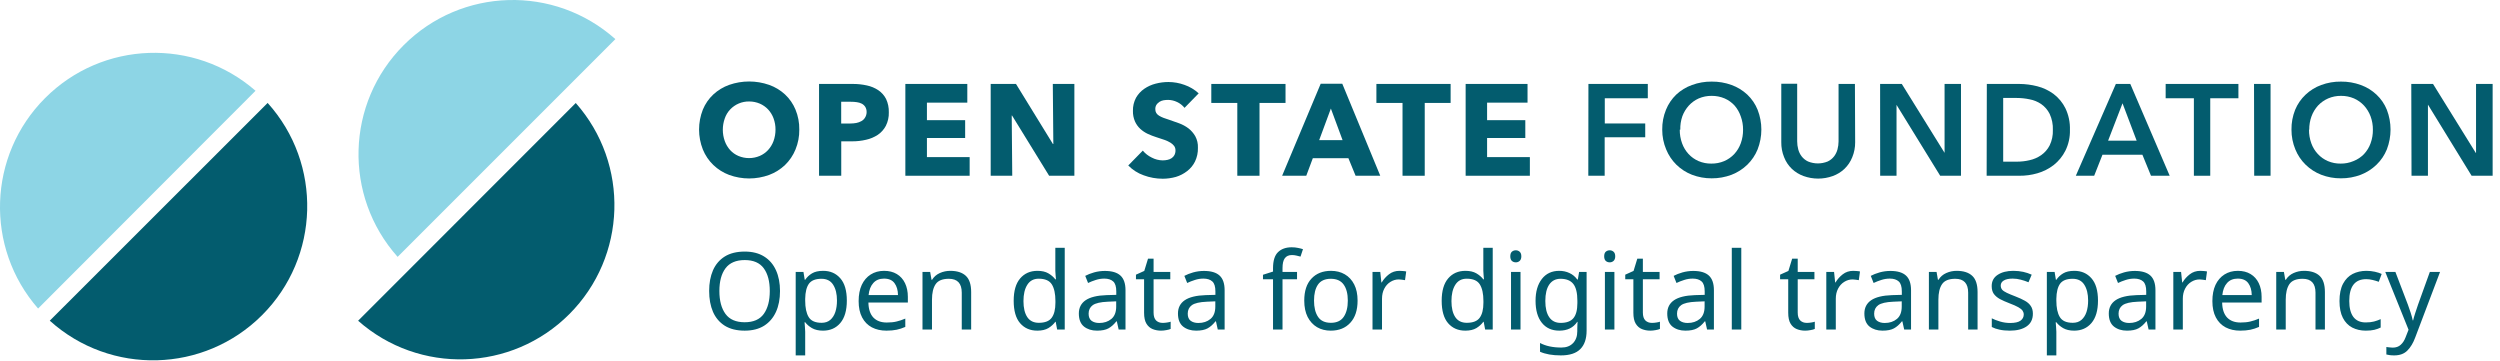
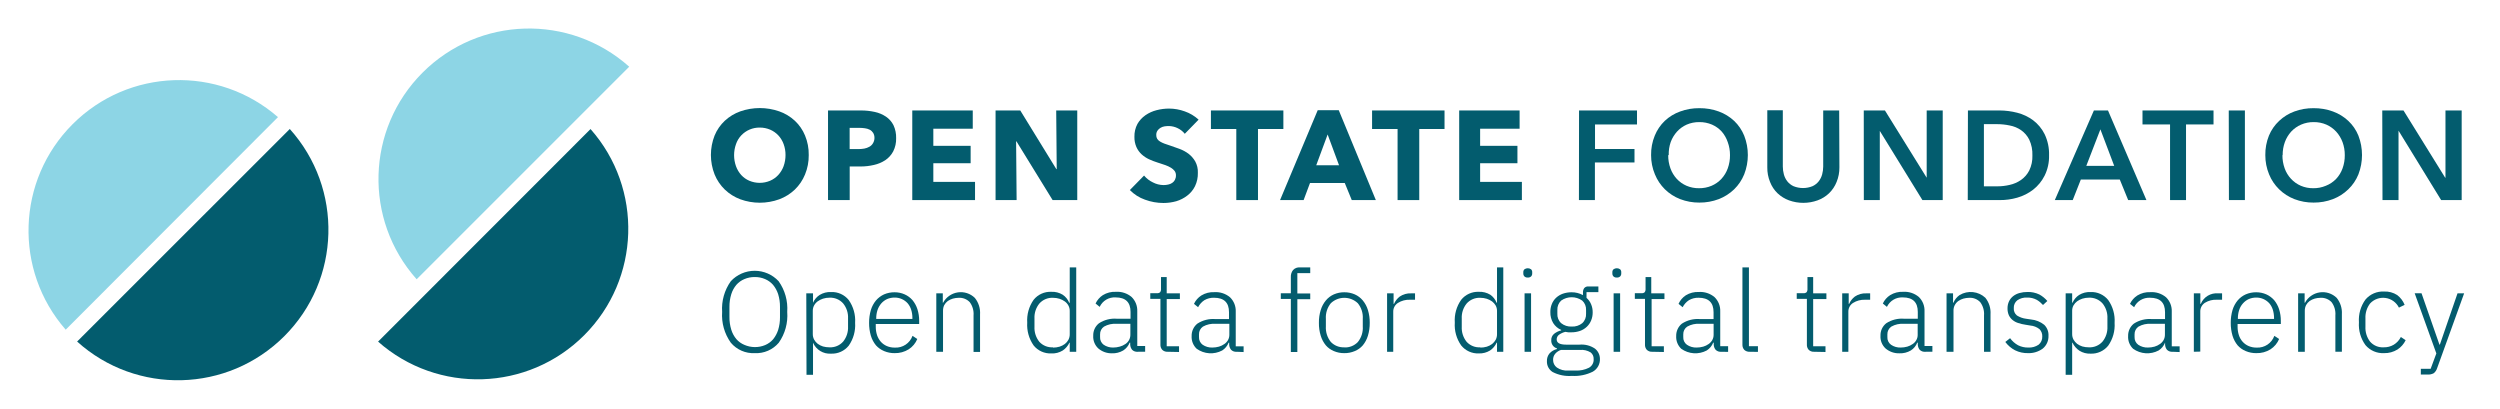
- <svg xmlns="http://www.w3.org/2000/svg" height="61.656" width="427.777" version="1.1" viewBox="0 0 427.777 61.656" data-name="Layer 1" id="Layer_1">
+ <svg xmlns="http://www.w3.org/2000/svg" height="71.656" width="438.235" version="1.1" viewBox="0 0 438.235 71.656" data-name="Layer 1" id="Layer_1">
  <defs id="defs4">
    <style id="style2">.cls-1,.cls-3{fill:#035c6e;}.cls-2{fill:#8dd5e5;}.cls-3{font-size:18.4px;font-family:IBMPlexSans-Light, IBM Plex Sans Light;font-weight:300;}.cls-4{letter-spacing:0.01em;}.cls-5{letter-spacing:0.02em;}.cls-6{letter-spacing:0.01em;}.cls-7{letter-spacing:0.02em;}.cls-8{letter-spacing:0.02em;}.cls-9{letter-spacing:0em;}.cls-10{letter-spacing:0em;}.cls-11{letter-spacing:0.01em;}.cls-12{letter-spacing:0.02em;}.cls-13{letter-spacing:0.02em;}.cls-14{letter-spacing:0em;}.cls-15{letter-spacing:0.01em;}.cls-16{letter-spacing:0.02em;}.cls-17{letter-spacing:0.02em;}.cls-18{letter-spacing:0em;}.cls-19{letter-spacing:0.01em;}.cls-20{letter-spacing:0.01em;}.cls-21{letter-spacing:0em;}.cls-22{letter-spacing:0.02em;}.cls-23{letter-spacing:0.01em;}.cls-24{letter-spacing:0em;}.cls-25{letter-spacing:0em;}.cls-26{letter-spacing:0.01em;}.cls-27{letter-spacing:0em;}</style>
  </defs>
-   <path style="fill:#035c6e" id="path8" d="m 98.517,17.623 -37.24,37.26 a 26.39,26.39 0 0 0 37.24,-37.26" class="cls-1" />
-   <path style="fill:#8dd5e5" id="path10" d="M 105.297,6.693 68.037,43.953 A 26.39,26.39 0 0 1 105.297,6.693" class="cls-2" />
-   <path style="fill:#035c6e" id="path12" d="m 45.797,17.613 -37.28,37.26 a 26.39,26.39 0 0 0 37.28,-37.26" class="cls-1" />
-   <path style="fill:#8dd5e5" id="path14" d="m 43.727,15.533 -37.21,37.26 a 26.39,26.39 0 0 1 37.21,-37.26" class="cls-2" />
-   <path style="fill:#035c6e" id="path16" d="m 136.767,22.173 a 8.6,8.6 0 0 1 -0.65,3.41 7.76,7.76 0 0 1 -1.79,2.65 8,8 0 0 1 -2.72,1.7 10,10 0 0 1 -6.84,0 8,8 0 0 1 -2.71,-1.7 7.76,7.76 0 0 1 -1.79,-2.65 9.3,9.3 0 0 1 0,-6.83 7.42,7.42 0 0 1 1.79,-2.59 7.91,7.91 0 0 1 2.71,-1.64 10.37,10.37 0 0 1 6.84,0 7.86,7.86 0 0 1 2.72,1.64 7.42,7.42 0 0 1 1.79,2.59 8.55,8.55 0 0 1 0.65,3.42 z m -4.07,0 a 5.44,5.44 0 0 0 -0.33,-1.91 4.52,4.52 0 0 0 -0.93,-1.53 4.29,4.29 0 0 0 -1.42,-1 4.6,4.6 0 0 0 -1.83,-0.37 4.38,4.38 0 0 0 -3.25,1.37 4.2,4.2 0 0 0 -0.92,1.53 5.78,5.78 0 0 0 0,3.88 4.64,4.64 0 0 0 0.92,1.54 4.1,4.1 0 0 0 1.41,1 4.69,4.69 0 0 0 3.65,0 4.23,4.23 0 0 0 1.42,-1 4.68,4.68 0 0 0 0.94,-1.54 5.7,5.7 0 0 0 0.34,-1.97 z" class="cls-1" />
-   <path style="fill:#035c6e" id="path18" d="m 152.087,19.213 a 4.82,4.82 0 0 1 -0.51,2.32 4.24,4.24 0 0 1 -1.38,1.54 6,6 0 0 1 -2,0.84 10.1,10.1 0 0 1 -2.36,0.27 h -1.89 v 5.89 h -3.8 v -15.71 h 5.78 a 11,11 0 0 1 2.42,0.26 5.63,5.63 0 0 1 1.95,0.82 4,4 0 0 1 1.32,1.49 5.06,5.06 0 0 1 0.47,2.28 z m -3.8,0 a 1.68,1.68 0 0 0 -0.22,-0.91 1.62,1.62 0 0 0 -0.6,-0.56 2.55,2.55 0 0 0 -0.86,-0.26 6.41,6.41 0 0 0 -1,-0.07 h -1.67 v 3.72 h 1.58 a 5.69,5.69 0 0 0 1,-0.09 2.8,2.8 0 0 0 0.88,-0.32 1.62,1.62 0 0 0 0.61,-0.58 1.78,1.78 0 0 0 0.28,-0.91 z" class="cls-1" />
-   <path style="fill:#035c6e" id="path20" d="m 154.917,30.073 v -15.71 h 10.6 v 3.2 h -6.91 v 3 h 6.54 v 3.05 h -6.54 v 3.27 h 7.31 v 3.19 z" class="cls-1" />
-   <path style="fill:#035c6e" id="path22" d="m 179.517,30.073 -6.34,-10.3 h -0.06 l 0.09,10.3 h -3.69 v -15.71 h 4.33 l 6.32,10.28 h 0.07 l -0.09,-10.28 h 3.69 v 15.71 z" class="cls-1" />
-   <path style="fill:#035c6e" id="path24" d="m 202.687,18.453 a 3.55,3.55 0 0 0 -1.28,-1 3.66,3.66 0 0 0 -1.52,-0.36 5.09,5.09 0 0 0 -0.77,0.06 2,2 0 0 0 -0.7,0.26 1.74,1.74 0 0 0 -0.52,0.49 1.3,1.3 0 0 0 -0.21,0.77 1.22,1.22 0 0 0 0.16,0.66 1.48,1.48 0 0 0 0.49,0.47 4.61,4.61 0 0 0 0.77,0.37 l 1,0.34 1.67,0.59 a 6.35,6.35 0 0 1 1.58,0.86 4.68,4.68 0 0 1 1.16,1.33 3.83,3.83 0 0 1 0.46,2 5.09,5.09 0 0 1 -0.5,2.35 4.64,4.64 0 0 1 -1.34,1.63 5.87,5.87 0 0 1 -1.94,1 8.35,8.35 0 0 1 -2.24,0.31 9.32,9.32 0 0 1 -3.27,-0.59 6.84,6.84 0 0 1 -2.63,-1.68 l 2.49,-2.54 a 4.5,4.5 0 0 0 1.53,1.19 4.1,4.1 0 0 0 1.88,0.48 3.75,3.75 0 0 0 0.82,-0.09 1.92,1.92 0 0 0 0.7,-0.29 1.45,1.45 0 0 0 0.48,-0.53 1.66,1.66 0 0 0 0.18,-0.8 1.27,1.27 0 0 0 -0.23,-0.76 2.33,2.33 0 0 0 -0.63,-0.56 5.42,5.42 0 0 0 -1,-0.47 l -1.39,-0.46 a 12.57,12.57 0 0 1 -1.48,-0.57 5.19,5.19 0 0 1 -1.29,-0.86 3.93,3.93 0 0 1 -0.91,-1.27 4.26,4.26 0 0 1 -0.35,-1.81 4.54,4.54 0 0 1 0.53,-2.25 4.7,4.7 0 0 1 1.41,-1.53 6.07,6.07 0 0 1 1.95,-0.88 8.68,8.68 0 0 1 2.2,-0.28 8.12,8.12 0 0 1 2.73,0.49 6.93,6.93 0 0 1 2.43,1.45 z" class="cls-1" />
-   <path style="fill:#035c6e" id="path26" d="m 215.517,17.613 v 12.46 h -3.8 v -12.46 h -4.45 v -3.25 h 12.7 v 3.25 z" class="cls-1" />
-   <path style="fill:#035c6e" id="path28" d="m 231.957,30.073 -1.23,-3 h -6.09 l -1.12,3 h -4.13 l 6.6,-15.75 h 3.69 l 6.5,15.75 z m -4.23,-11.5 -2,5.4 h 4 z" class="cls-1" />
-   <path style="fill:#035c6e" id="path30" d="m 243.787,17.613 v 12.46 h -3.8 v -12.46 h -4.47 v -3.25 h 12.7 v 3.25 z" class="cls-1" />
-   <path style="fill:#035c6e" id="path32" d="m 250.787,30.073 v -15.71 h 10.59 v 3.2 h -6.92 v 3 h 6.54 v 3.05 h -6.54 v 3.27 h 7.32 v 3.19 z" class="cls-1" />
-   <path style="fill:#035c6e" id="path34" d="m 271.797,14.363 h 10.16 v 2.45 h -7.36 v 4.31 h 6.92 v 2.36 h -6.94 v 6.59 h -2.8 z" class="cls-1" />
-   <path style="fill:#035c6e" id="path36" d="m 284.427,22.193 a 8.64,8.64 0 0 1 0.64,-3.41 7.5,7.5 0 0 1 1.75,-2.59 7.75,7.75 0 0 1 2.7,-1.65 9.47,9.47 0 0 1 3.37,-0.58 9.65,9.65 0 0 1 3.41,0.58 7.94,7.94 0 0 1 2.69,1.65 7.39,7.39 0 0 1 1.76,2.59 9.3,9.3 0 0 1 0,6.78 7.7,7.7 0 0 1 -1.76,2.62 8.1,8.1 0 0 1 -2.69,1.72 9.44,9.44 0 0 1 -3.41,0.61 9.26,9.26 0 0 1 -3.37,-0.61 7.92,7.92 0 0 1 -2.67,-1.72 7.82,7.82 0 0 1 -1.75,-2.62 8.58,8.58 0 0 1 -0.67,-3.37 z m 3,0 a 6.6,6.6 0 0 0 0.39,2.32 5.42,5.42 0 0 0 1.11,1.84 5.07,5.07 0 0 0 1.71,1.21 5.38,5.38 0 0 0 2.19,0.43 5.48,5.48 0 0 0 2.21,-0.43 5.11,5.11 0 0 0 1.72,-1.21 5.42,5.42 0 0 0 1.11,-1.84 6.6,6.6 0 0 0 0.39,-2.32 6.48,6.48 0 0 0 -0.39,-2.27 5.51,5.51 0 0 0 -1.05,-1.85 5.06,5.06 0 0 0 -1.71,-1.23 5.55,5.55 0 0 0 -2.23,-0.44 5.45,5.45 0 0 0 -2.21,0.44 5.12,5.12 0 0 0 -1.7,1.23 5.68,5.68 0 0 0 -1.1,1.82 6.48,6.48 0 0 0 -0.35,2.3 z" class="cls-1" />
-   <path style="fill:#035c6e" id="path38" d="m 317.437,24.333 a 6.53,6.53 0 0 1 -0.49,2.56 5.65,5.65 0 0 1 -1.34,2 5.75,5.75 0 0 1 -2,1.23 7.38,7.38 0 0 1 -5,0 5.84,5.84 0 0 1 -2,-1.23 5.5,5.5 0 0 1 -1.33,-2 6.53,6.53 0 0 1 -0.48,-2.56 v -10 h 2.72 v 9.85 a 5.31,5.31 0 0 0 0.18,1.37 3.41,3.41 0 0 0 0.59,1.21 3,3 0 0 0 1.09,0.87 4.44,4.44 0 0 0 3.36,0 3,3 0 0 0 1.09,-0.87 3.41,3.41 0 0 0 0.59,-1.21 5.31,5.31 0 0 0 0.18,-1.37 v -9.82 h 2.8 z" class="cls-1" />
-   <path style="fill:#035c6e" id="path40" d="m 321.707,14.363 h 3.71 l 7.32,11.79 v 0 -11.79 h 2.81 v 15.71 h -3.56 l -7.47,-12.13 v 0 12.13 h -2.8 z" class="cls-1" />
-   <path style="fill:#035c6e" id="path42" d="m 339.967,14.363 h 5.55 a 12.72,12.72 0 0 1 3.09,0.4 8,8 0 0 1 2.8,1.33 6.9,6.9 0 0 1 2,2.42 8,8 0 0 1 0.78,3.73 7.56,7.56 0 0 1 -0.78,3.55 7.29,7.29 0 0 1 -2,2.45 8.3,8.3 0 0 1 -2.8,1.41 10.77,10.77 0 0 1 -3.09,0.42 h -5.58 z m 5.13,13.3 a 9.47,9.47 0 0 0 2.18,-0.25 5.57,5.57 0 0 0 2,-0.87 4.58,4.58 0 0 0 1.44,-1.66 5.59,5.59 0 0 0 0.55,-2.64 6,6 0 0 0 -0.55,-2.76 4.46,4.46 0 0 0 -1.44,-1.67 5.15,5.15 0 0 0 -2,-0.82 10.69,10.69 0 0 0 -2.18,-0.23 h -2.33 v 10.9 z" class="cls-1" />
-   <path style="fill:#035c6e" id="path44" d="m 362.047,14.363 h 2.47 l 6.74,15.71 h -3.2 l -1.47,-3.6 h -6.83 l -1.42,3.6 h -3.14 z m 3.56,9.71 -2.42,-6.4 -2.47,6.4 z" class="cls-1" />
-   <path style="fill:#035c6e" id="path46" d="m 375.397,16.813 h -4.83 v -2.45 h 12.45 v 2.45 h -4.82 v 13.26 h -2.8 z" class="cls-1" />
-   <path style="fill:#035c6e" id="path48" d="m 385.687,14.363 h 2.83 v 15.71 h -2.8 z" class="cls-1" />
-   <path style="fill:#035c6e" id="path50" d="m 392.097,22.193 a 8.82,8.82 0 0 1 0.63,-3.41 7.39,7.39 0 0 1 1.79,-2.59 7.75,7.75 0 0 1 2.67,-1.65 9.43,9.43 0 0 1 3.37,-0.58 9.59,9.59 0 0 1 3.4,0.58 7.84,7.84 0 0 1 2.69,1.65 7.28,7.28 0 0 1 1.77,2.59 9.44,9.44 0 0 1 0,6.78 7.59,7.59 0 0 1 -1.77,2.62 8,8 0 0 1 -2.69,1.72 9.38,9.38 0 0 1 -3.4,0.61 9.22,9.22 0 0 1 -3.37,-0.61 7.92,7.92 0 0 1 -2.67,-1.72 7.7,7.7 0 0 1 -1.76,-2.62 8.76,8.76 0 0 1 -0.66,-3.37 z m 3,0 a 6.6,6.6 0 0 0 0.39,2.32 5.29,5.29 0 0 0 1.12,1.84 5.07,5.07 0 0 0 1.71,1.21 5.38,5.38 0 0 0 2.19,0.43 5.47,5.47 0 0 0 2.2,-0.43 5,5 0 0 0 1.81,-1.21 5.29,5.29 0 0 0 1.12,-1.84 6.6,6.6 0 0 0 0.39,-2.32 6.48,6.48 0 0 0 -0.39,-2.27 5.68,5.68 0 0 0 -1.12,-1.85 5.2,5.2 0 0 0 -1.72,-1.23 5.5,5.5 0 0 0 -2.22,-0.44 5.42,5.42 0 0 0 -2.21,0.44 5.27,5.27 0 0 0 -1.74,1.23 5.68,5.68 0 0 0 -1.1,1.82 6.48,6.48 0 0 0 -0.39,2.3 z" class="cls-1" />
-   <path style="fill:#035c6e" id="path52" d="m 412.597,14.363 h 3.72 l 7.31,11.79 h 0.05 v -11.79 h 2.84 v 15.71 h -3.6 l -7.47,-12.17 v 0 12.17 h -2.81 z" class="cls-1" />
-   <text y="56.393" x="120.217" style="font-size:18.4px;font-weight:300;fill:#035c6e;font-family:IBMPlexSans-Light, 'IBM Plex Sans Light'" id="text128" class="cls-3">Open data for digital transparency</text>
+   <path class="cls-1" d="m 103.517,22.623 -37.24,37.26 a 26.39,26.39 0 0 0 37.24,-37.26" id="path8" style="fill:#035c6e" />
+   <path class="cls-2" d="m 110.297,11.693 -37.26,37.26 a 26.39,26.39 0 0 1 37.26,-37.26" id="path10" style="fill:#8dd5e5" />
+   <path class="cls-1" d="m 50.797,22.613 -37.28,37.26 a 26.39,26.39 0 0 0 37.28,-37.26" id="path12" style="fill:#035c6e" />
+   <path class="cls-2" d="m 48.727,20.533 -37.21,37.26 a 26.39,26.39 0 0 1 37.21,-37.26" id="path14" style="fill:#8dd5e5" />
+   <path class="cls-1" d="m 132.307,61.903 a 5.15,5.15 0 0 1 -4.2,-1.83 8.29,8.29 0 0 1 -1.52,-5.39 8.29,8.29 0 0 1 1.52,-5.39 5.72,5.72 0 0 1 8.38,0 8.29,8.29 0 0 1 1.51,5.38 8.29,8.29 0 0 1 -1.48,5.4 5.16,5.16 0 0 1 -4.21,1.83 z m 0,-1.06 a 4.6,4.6 0 0 0 1.81,-0.35 3.83,3.83 0 0 0 1.39,-1 5.07,5.07 0 0 0 0.9,-1.66 7.32,7.32 0 0 0 0.32,-2.23 v -1.8 a 7.32,7.32 0 0 0 -0.32,-2.23 5,5 0 0 0 -0.9,-1.65 3.91,3.91 0 0 0 -1.39,-1 4.43,4.43 0 0 0 -1.81,-0.36 4.48,4.48 0 0 0 -1.82,0.36 3.86,3.86 0 0 0 -1.4,1 4.68,4.68 0 0 0 -0.9,1.65 7.32,7.32 0 0 0 -0.32,2.23 v 1.76 a 7.32,7.32 0 0 0 0.32,2.23 4.73,4.73 0 0 0 0.9,1.66 3.78,3.78 0 0 0 1.4,1 4.65,4.65 0 0 0 1.82,0.39 z" id="path16" style="fill:#035c6e" />
+   <path class="cls-1" d="m 141.337,51.423 h 1.18 v 1.65 0 a 3.1,3.1 0 0 1 1.16,-1.37 3.5,3.5 0 0 1 2,-0.51 3.76,3.76 0 0 1 3.1,1.4 6.24,6.24 0 0 1 1.12,4 6.26,6.26 0 0 1 -1.12,4 3.76,3.76 0 0 1 -3.1,1.4 3.21,3.21 0 0 1 -3.16,-1.92 v 0 5.63 h -1.14 z m 4.06,9.46 a 3,3 0 0 0 2.4,-1 3.9,3.9 0 0 0 0.86,-2.64 v -1.42 a 3.87,3.87 0 0 0 -0.86,-2.64 3,3 0 0 0 -2.4,-1 3.77,3.77 0 0 0 -1.13,0.17 3.39,3.39 0 0 0 -0.93,0.47 2.16,2.16 0 0 0 -0.63,0.72 1.93,1.93 0 0 0 -0.23,0.92 v 4.06 a 2.07,2.07 0 0 0 0.23,1 2.33,2.33 0 0 0 0.63,0.74 3.13,3.13 0 0 0 0.93,0.47 4.11,4.11 0 0 0 1.13,0.15 z" id="path18" style="fill:#035c6e" />
+   <path class="cls-1" d="m 156.827,61.903 a 4.63,4.63 0 0 1 -1.85,-0.36 4,4 0 0 1 -1.42,-1 4.87,4.87 0 0 1 -0.9,-1.69 7.86,7.86 0 0 1 -0.31,-2.26 7.74,7.74 0 0 1 0.31,-2.25 4.83,4.83 0 0 1 0.9,-1.68 4.16,4.16 0 0 1 1.41,-1.06 4.54,4.54 0 0 1 1.84,-0.37 4.29,4.29 0 0 1 1.78,0.37 4,4 0 0 1 1.36,1 4.87,4.87 0 0 1 0.87,1.59 6.69,6.69 0 0 1 0.31,2.06 v 0.54 h -7.61 v 0.5 a 4.62,4.62 0 0 0 0.23,1.47 3.5,3.5 0 0 0 0.66,1.15 3.06,3.06 0 0 0 1.05,0.75 3.46,3.46 0 0 0 1.4,0.27 3.11,3.11 0 0 0 3.1,-2.06 l 0.84,0.55 a 3.93,3.93 0 0 1 -1.51,1.81 4.46,4.46 0 0 1 -2.46,0.67 z m 0,-9.74 a 3.24,3.24 0 0 0 -1.34,0.27 3.07,3.07 0 0 0 -1,0.75 3.5,3.5 0 0 0 -0.66,1.15 4.62,4.62 0 0 0 -0.23,1.47 v 0.1 h 6.34 v -0.16 a 4.62,4.62 0 0 0 -0.22,-1.47 3.25,3.25 0 0 0 -0.63,-1.13 3.08,3.08 0 0 0 -1,-0.72 3,3 0 0 0 -1.28,-0.26 z" id="path20" style="fill:#035c6e" />
+   <path class="cls-1" d="m 164.127,61.663 v -10.24 h 1.14 v 1.65 h 0.05 a 3.52,3.52 0 0 1 5.57,-0.85 4.17,4.17 0 0 1 0.91,2.89 v 6.58 h -1.14 v -6.41 a 3.42,3.42 0 0 0 -0.67,-2.32 2.48,2.48 0 0 0 -1.95,-0.76 4,4 0 0 0 -1,0.14 3.18,3.18 0 0 0 -0.89,0.42 2.23,2.23 0 0 0 -0.62,0.71 2.12,2.12 0 0 0 -0.22,1 v 7.2 z" id="path22" style="fill:#035c6e" />
+   <path class="cls-1" d="m 187.517,60.073 h -0.06 a 3.32,3.32 0 0 1 -1.17,1.37 3.45,3.45 0 0 1 -2,0.51 3.76,3.76 0 0 1 -3.1,-1.4 6.26,6.26 0 0 1 -1.12,-4 6.24,6.24 0 0 1 1.12,-4 3.76,3.76 0 0 1 3.1,-1.4 3.5,3.5 0 0 1 2,0.51 3.1,3.1 0 0 1 1.14,1.41 h 0.09 v -6.2 h 1.14 v 14.79 h -1.14 z m -2.92,0.86 a 4.11,4.11 0 0 0 1.13,-0.16 3.13,3.13 0 0 0 0.93,-0.47 2.33,2.33 0 0 0 0.63,-0.74 2.07,2.07 0 0 0 0.23,-1 v -4.08 a 1.93,1.93 0 0 0 -0.23,-0.92 2.16,2.16 0 0 0 -0.63,-0.72 3.39,3.39 0 0 0 -0.93,-0.47 3.77,3.77 0 0 0 -1.13,-0.17 3,3 0 0 0 -2.4,1 3.87,3.87 0 0 0 -0.86,2.64 v 1.44 a 3.9,3.9 0 0 0 0.86,2.64 3,3 0 0 0 2.37,0.96 z" id="path24" style="fill:#035c6e" />
+   <path class="cls-1" d="m 199.457,61.663 a 1.24,1.24 0 0 1 -1,-0.34 1.55,1.55 0 0 1 -0.34,-0.92 v -0.33 h -0.1 a 2.87,2.87 0 0 1 -1.12,1.36 3.63,3.63 0 0 1 -2,0.5 3.56,3.56 0 0 1 -2.38,-0.86 2.82,2.82 0 0 1 -0.88,-2.23 2.67,2.67 0 0 1 1,-2.17 5,5 0 0 1 3.18,-0.8 h 2.36 v -1.2 c 0,-1.69 -0.87,-2.54 -2.62,-2.54 a 2.88,2.88 0 0 0 -2.79,1.66 l -0.72,-0.59 a 3.55,3.55 0 0 1 1.28,-1.47 4,4 0 0 1 2.27,-0.58 3.89,3.89 0 0 1 2.76,0.9 3.32,3.32 0 0 1 1,2.53 v 6.07 h 1.38 v 1 z m -4.34,-0.74 a 4.28,4.28 0 0 0 1.16,-0.16 3.11,3.11 0 0 0 1,-0.46 1.94,1.94 0 0 0 0.64,-0.7 1.89,1.89 0 0 0 0.23,-0.93 v -1.91 h -2.4 a 3.86,3.86 0 0 0 -2.22,0.49 1.58,1.58 0 0 0 -0.69,1.36 v 0.46 a 1.57,1.57 0 0 0 0.63,1.36 2.85,2.85 0 0 0 1.65,0.49 z" id="path26" style="fill:#035c6e" />
+   <path class="cls-1" d="m 204.677,61.663 a 1.24,1.24 0 0 1 -0.94,-0.34 1.28,1.28 0 0 1 -0.32,-0.93 v -8 h -1.78 v -1 h 1.16 a 0.72,0.72 0 0 0 0.57,-0.17 0.92,0.92 0 0 0 0.15,-0.61 v -2.04 h 1 v 2.85 h 2.31 v 1 h -2.31 v 8.28 h 2.16 v 1 z" id="path28" style="fill:#035c6e" />
+   <path class="cls-1" d="m 216.807,61.663 a 1.24,1.24 0 0 1 -1,-0.34 1.55,1.55 0 0 1 -0.34,-0.92 v -0.33 h -0.1 a 2.87,2.87 0 0 1 -1.12,1.36 4.25,4.25 0 0 1 -4.48,-0.3 2.85,2.85 0 0 1 -0.88,-2.23 2.7,2.7 0 0 1 1,-2.17 5.06,5.06 0 0 1 3.19,-0.8 h 2.36 v -1.2 c 0,-1.69 -0.87,-2.54 -2.62,-2.54 a 3.17,3.17 0 0 0 -1.7,0.43 3.22,3.22 0 0 0 -1.1,1.23 l -0.72,-0.59 a 3.51,3.51 0 0 1 1.29,-1.47 4,4 0 0 1 2.27,-0.58 3.89,3.89 0 0 1 2.76,0.9 3.32,3.32 0 0 1 1,2.53 v 6.07 h 1.38 v 1 z m -4.29,-0.74 a 4.33,4.33 0 0 0 1.16,-0.16 3.11,3.11 0 0 0 0.95,-0.46 2,2 0 0 0 0.64,-0.7 1.89,1.89 0 0 0 0.23,-0.93 v -1.91 h -2.4 a 3.9,3.9 0 0 0 -2.23,0.49 1.58,1.58 0 0 0 -0.69,1.36 v 0.46 a 1.58,1.58 0 0 0 0.64,1.36 2.83,2.83 0 0 0 1.7,0.49 z" id="path30" style="fill:#035c6e" />
+   <path class="cls-1" d="m 226.277,52.403 h -1.76 v -1 h 1.76 v -2.83 a 1.84,1.84 0 0 1 0.39,-1.24 1.48,1.48 0 0 1 1.21,-0.46 h 1.8 v 1 h -2.26 v 3.57 h 2.26 v 1 h -2.26 v 9.26 h -1.14 z" id="path32" style="fill:#035c6e" />
+   <path class="cls-1" d="m 235.647,61.903 a 4.46,4.46 0 0 1 -1.83,-0.36 3.72,3.72 0 0 1 -1.4,-1 4.87,4.87 0 0 1 -0.9,-1.69 7.22,7.22 0 0 1 -0.32,-2.26 7.11,7.11 0 0 1 0.32,-2.25 4.83,4.83 0 0 1 0.9,-1.68 3.86,3.86 0 0 1 1.4,-1.06 4.46,4.46 0 0 1 1.83,-0.37 4.51,4.51 0 0 1 1.84,0.37 3.86,3.86 0 0 1 1.4,1.06 4.83,4.83 0 0 1 0.9,1.68 7.41,7.41 0 0 1 0.32,2.25 7.52,7.52 0 0 1 -0.32,2.26 4.87,4.87 0 0 1 -0.9,1.69 3.72,3.72 0 0 1 -1.4,1 4.51,4.51 0 0 1 -1.84,0.36 z m 0,-1 a 3.09,3.09 0 0 0 2.37,-0.94 3.94,3.94 0 0 0 0.87,-2.76 v -1.3 a 3.93,3.93 0 0 0 -0.87,-2.75 3.43,3.43 0 0 0 -4.73,0 3.94,3.94 0 0 0 -0.87,2.76 v 1.28 a 4,4 0 0 0 0.87,2.75 3.06,3.06 0 0 0 2.36,0.94 z" id="path34" style="fill:#035c6e" />
+   <path class="cls-1" d="m 243.147,61.663 v -10.24 h 1.14 v 1.84 h 0.08 a 3.22,3.22 0 0 1 1,-1.28 3.28,3.28 0 0 1 2,-0.56 h 0.68 v 1.12 h -0.9 a 3.64,3.64 0 0 0 -2.1,0.56 1.78,1.78 0 0 0 -0.82,1.56 v 7 z" id="path36" style="fill:#035c6e" />
+   <path class="cls-1" d="m 262.417,60.073 h -0.07 a 3.23,3.23 0 0 1 -1.16,1.37 3.49,3.49 0 0 1 -1.95,0.51 3.76,3.76 0 0 1 -3.1,-1.4 6.2,6.2 0 0 1 -1.12,-4 6.18,6.18 0 0 1 1.12,-4 3.76,3.76 0 0 1 3.1,-1.4 3.53,3.53 0 0 1 2,0.51 3.07,3.07 0 0 1 1.11,1.41 h 0.07 v -6.2 h 1.1 v 14.79 h -1.1 z m -2.92,0.86 a 4.17,4.17 0 0 0 1.13,-0.16 3.13,3.13 0 0 0 0.93,-0.47 2.61,2.61 0 0 0 0.63,-0.74 2.07,2.07 0 0 0 0.23,-1 v -4.08 a 1.93,1.93 0 0 0 -0.23,-0.92 2.41,2.41 0 0 0 -0.63,-0.72 3.39,3.39 0 0 0 -0.93,-0.47 3.81,3.81 0 0 0 -1.13,-0.17 3,3 0 0 0 -2.4,1 3.87,3.87 0 0 0 -0.86,2.64 v 1.44 a 3.9,3.9 0 0 0 0.86,2.64 3,3 0 0 0 2.42,0.96 z" id="path38" style="fill:#035c6e" />
+   <path class="cls-1" d="m 267.807,48.653 a 0.79,0.79 0 0 1 -0.59,-0.2 0.73,0.73 0 0 1 -0.19,-0.52 v -0.2 a 0.69,0.69 0 0 1 0.19,-0.52 1,1 0 0 1 1.18,0 0.69,0.69 0 0 1 0.19,0.52 v 0.2 a 0.73,0.73 0 0 1 -0.19,0.52 0.79,0.79 0 0 1 -0.59,0.2 z m -0.56,2.77 h 1.14 v 10.24 h -1.14 z" id="path40" style="fill:#035c6e" />
+   <path class="cls-1" d="m 280.457,62.853 a 2.47,2.47 0 0 1 -1.25,2.3 7.21,7.21 0 0 1 -3.66,0.74 6.31,6.31 0 0 1 -3.38,-0.68 2.13,2.13 0 0 1 -1,-1.87 2,2 0 0 1 0.46,-1.4 2.61,2.61 0 0 1 1.3,-0.76 v -0.11 a 1.4,1.4 0 0 1 -1,-1.4 1.38,1.38 0 0 1 0.5,-1.16 3.19,3.19 0 0 1 1.24,-0.6 v -0.08 a 3.11,3.11 0 0 1 -1.4,-1.2 3.56,3.56 0 0 1 -0.5,-1.92 3.63,3.63 0 0 1 0.26,-1.42 3.08,3.08 0 0 1 0.75,-1.1 3.48,3.48 0 0 1 1.18,-0.71 4.63,4.63 0 0 1 1.53,-0.25 4.1,4.1 0 0 1 2,0.5 v -0.5 a 1.2,1.2 0 0 1 0.22,-0.73 0.86,0.86 0 0 1 0.72,-0.29 h 1.76 v 1 h -2.08 v 1 a 3,3 0 0 1 0.8,1.11 3.51,3.51 0 0 1 0.28,1.43 3.63,3.63 0 0 1 -0.27,1.42 3.18,3.18 0 0 1 -0.76,1.11 3.34,3.34 0 0 1 -1.18,0.72 4.53,4.53 0 0 1 -1.52,0.25 3.12,3.12 0 0 1 -0.54,0 l -0.52,-0.08 a 3.24,3.24 0 0 0 -1.09,0.49 1,1 0 0 0 -0.43,0.83 c 0,0.61 0.54,0.92 1.64,0.92 h 2.37 a 4.19,4.19 0 0 1 2.69,0.69 2.3,2.3 0 0 1 0.88,1.75 z m -1.1,0.08 a 1.38,1.38 0 0 0 -0.53,-1.16 3.05,3.05 0 0 0 -1.89,-0.43 h -3.31 a 2.17,2.17 0 0 0 -1,0.66 1.58,1.58 0 0 0 -0.38,1.09 1.62,1.62 0 0 0 0.66,1.33 3.1,3.1 0 0 0 2,0.53 h 1.28 a 4.72,4.72 0 0 0 2.35,-0.49 1.61,1.61 0 0 0 0.82,-1.53 z m -3.84,-5.69 a 2.69,2.69 0 0 0 1.84,-0.59 2.09,2.09 0 0 0 0.67,-1.67 v -0.64 a 2.09,2.09 0 0 0 -0.67,-1.65 3.2,3.2 0 0 0 -3.7,0 2.12,2.12 0 0 0 -0.66,1.65 v 0.64 a 2.09,2.09 0 0 0 0.67,1.67 2.7,2.7 0 0 0 1.85,0.59 z" id="path42" style="fill:#035c6e" />
+   <path class="cls-1" d="m 283.417,48.653 a 0.79,0.79 0 0 1 -0.59,-0.2 0.73,0.73 0 0 1 -0.19,-0.52 v -0.2 a 0.69,0.69 0 0 1 0.19,-0.52 1,1 0 0 1 1.18,0 0.69,0.69 0 0 1 0.19,0.52 v 0.2 a 0.73,0.73 0 0 1 -0.19,0.52 0.79,0.79 0 0 1 -0.59,0.2 z m -0.56,2.77 h 1.14 v 10.24 h -1.14 z" id="path44" style="fill:#035c6e" />
+   <path class="cls-1" d="m 289.617,61.663 a 1.24,1.24 0 0 1 -0.94,-0.34 1.28,1.28 0 0 1 -0.32,-0.93 v -8 h -1.78 v -1 h 1.16 a 0.72,0.72 0 0 0 0.57,-0.17 0.92,0.92 0 0 0 0.15,-0.61 v -2.04 h 1 v 2.85 h 2.31 v 1 h -2.25 v 8.28 h 2.15 v 1 z" id="path46" style="fill:#035c6e" />
+   <path class="cls-1" d="m 301.747,61.663 a 1.24,1.24 0 0 1 -1,-0.34 1.49,1.49 0 0 1 -0.34,-0.92 v -0.33 h -0.1 a 2.87,2.87 0 0 1 -1.12,1.36 4.25,4.25 0 0 1 -4.48,-0.3 2.85,2.85 0 0 1 -0.88,-2.23 2.7,2.7 0 0 1 1,-2.17 5.06,5.06 0 0 1 3.19,-0.8 h 2.36 v -1.2 c 0,-1.69 -0.87,-2.54 -2.62,-2.54 a 3.17,3.17 0 0 0 -1.7,0.43 3.22,3.22 0 0 0 -1.1,1.23 l -0.72,-0.59 a 3.51,3.51 0 0 1 1.28,-1.5 4,4 0 0 1 2.27,-0.58 3.89,3.89 0 0 1 2.76,0.9 3.32,3.32 0 0 1 1,2.53 v 6.07 h 1.38 v 1 z m -4.34,-0.74 a 4.33,4.33 0 0 0 1.16,-0.16 3.11,3.11 0 0 0 0.95,-0.46 2.14,2.14 0 0 0 0.64,-0.7 1.89,1.89 0 0 0 0.23,-0.93 v -1.91 h -2.4 a 3.9,3.9 0 0 0 -2.23,0.49 1.58,1.58 0 0 0 -0.69,1.36 v 0.46 a 1.55,1.55 0 0 0 0.64,1.36 2.83,2.83 0 0 0 1.7,0.49 z" id="path48" style="fill:#035c6e" />
+   <path class="cls-1" d="m 306.697,61.663 a 1.27,1.27 0 0 1 -0.94,-0.34 1.29,1.29 0 0 1 -0.32,-0.9 v -13.55 h 1.14 v 13.81 h 1.58 v 1 z" id="path50" style="fill:#035c6e" />
+   <path class="cls-1" d="m 317.997,61.663 a 1.24,1.24 0 0 1 -0.94,-0.34 1.28,1.28 0 0 1 -0.32,-0.93 v -8 h -1.78 v -1 h 1.16 a 0.72,0.72 0 0 0 0.57,-0.17 0.92,0.92 0 0 0 0.15,-0.61 v -2.04 h 1 v 2.85 h 2.32 v 1 h -2.32 v 8.28 h 2.16 v 1 z" id="path52" style="fill:#035c6e" />
+   <path class="cls-1" d="m 322.927,61.663 v -10.24 h 1.14 v 1.84 h 0.08 a 3.22,3.22 0 0 1 1,-1.28 3.28,3.28 0 0 1 2,-0.56 h 0.68 v 1.12 h -0.9 a 3.69,3.69 0 0 0 -2.1,0.56 1.78,1.78 0 0 0 -0.82,1.56 v 7 z" id="path54" style="fill:#035c6e" />
+   <path class="cls-1" d="m 337.517,61.663 a 1.24,1.24 0 0 1 -1,-0.34 1.55,1.55 0 0 1 -0.34,-0.92 v -0.33 h -0.1 a 2.81,2.81 0 0 1 -1.12,1.36 3.63,3.63 0 0 1 -2,0.5 3.58,3.58 0 0 1 -2.44,-0.86 2.82,2.82 0 0 1 -0.88,-2.23 2.67,2.67 0 0 1 1,-2.17 5,5 0 0 1 3.18,-0.8 h 2.36 v -1.2 c 0,-1.69 -0.87,-2.54 -2.62,-2.54 a 2.91,2.91 0 0 0 -2.79,1.66 l -0.72,-0.59 a 3.51,3.51 0 0 1 1.29,-1.47 4,4 0 0 1 2.26,-0.58 3.89,3.89 0 0 1 2.76,0.9 3.32,3.32 0 0 1 1,2.53 v 6.07 h 1.38 v 1 z m -4.34,-0.74 a 4.28,4.28 0 0 0 1.16,-0.16 3.11,3.11 0 0 0 0.95,-0.46 1.94,1.94 0 0 0 0.64,-0.7 1.78,1.78 0 0 0 0.23,-0.93 v -1.91 h -2.4 a 3.88,3.88 0 0 0 -2.22,0.49 1.58,1.58 0 0 0 -0.69,1.36 v 0.46 a 1.55,1.55 0 0 0 0.64,1.36 2.8,2.8 0 0 0 1.69,0.49 z" id="path56" style="fill:#035c6e" />
+   <path class="cls-1" d="m 341.217,61.663 v -10.24 h 1.14 v 1.65 h 0.06 a 3.17,3.17 0 0 1 1.1,-1.36 3.78,3.78 0 0 1 4.5,0.48 4.17,4.17 0 0 1 0.91,2.89 v 6.58 h -1.14 v -6.38 a 3.42,3.42 0 0 0 -0.67,-2.32 2.46,2.46 0 0 0 -1.94,-0.76 4,4 0 0 0 -1,0.14 3,3 0 0 0 -0.89,0.42 2.11,2.11 0 0 0 -0.62,0.71 2,2 0 0 0 -0.23,1 v 7.2 z" id="path58" style="fill:#035c6e" />
+   <path class="cls-1" d="m 355.517,61.903 a 4.9,4.9 0 0 1 -2.29,-0.5 5,5 0 0 1 -1.71,-1.46 l 0.84,-0.66 a 4.35,4.35 0 0 0 1.4,1.24 3.86,3.86 0 0 0 1.78,0.4 2.94,2.94 0 0 0 1.82,-0.5 1.75,1.75 0 0 0 0.64,-1.44 1.72,1.72 0 0 0 -0.49,-1.29 3,3 0 0 0 -1.61,-0.63 l -0.84,-0.14 a 7.52,7.52 0 0 1 -1.28,-0.3 2.94,2.94 0 0 1 -1,-0.54 2.38,2.38 0 0 1 -0.64,-0.83 2.84,2.84 0 0 1 -0.23,-1.19 2.78,2.78 0 0 1 0.27,-1.26 2.57,2.57 0 0 1 0.73,-0.9 3.14,3.14 0 0 1 1.1,-0.54 5.11,5.11 0 0 1 1.38,-0.18 4.48,4.48 0 0 1 2.1,0.44 5,5 0 0 1 1.4,1.14 l -0.76,0.7 a 4.64,4.64 0 0 0 -1.07,-0.89 3.33,3.33 0 0 0 -1.73,-0.41 2.72,2.72 0 0 0 -1.71,0.48 1.62,1.62 0 0 0 -0.61,1.36 1.49,1.49 0 0 0 0.55,1.3 3.9,3.9 0 0 0 1.65,0.58 l 0.82,0.12 a 4.34,4.34 0 0 1 2.31,0.93 2.49,2.49 0 0 1 0.75,1.93 2.77,2.77 0 0 1 -1,2.24 4.11,4.11 0 0 1 -2.57,0.8 z" id="path60" style="fill:#035c6e" />
+   <path class="cls-1" d="m 362.097,51.423 h 1.14 v 1.65 h 0.06 a 3.16,3.16 0 0 1 1.16,-1.37 3.5,3.5 0 0 1 2,-0.51 3.76,3.76 0 0 1 3.1,1.4 6.24,6.24 0 0 1 1.12,4 6.26,6.26 0 0 1 -1.12,4 3.76,3.76 0 0 1 -3.1,1.4 3.41,3.41 0 0 1 -1.94,-0.51 3.5,3.5 0 0 1 -1.22,-1.41 h -0.06 v 5.63 h -1.14 z m 4.06,9.46 a 3,3 0 0 0 2.4,-1 3.9,3.9 0 0 0 0.86,-2.64 v -1.42 a 3.87,3.87 0 0 0 -0.86,-2.64 3,3 0 0 0 -2.4,-1 3.77,3.77 0 0 0 -1.13,0.17 3.39,3.39 0 0 0 -0.93,0.47 2.41,2.41 0 0 0 -0.63,0.72 1.93,1.93 0 0 0 -0.23,0.92 v 4.06 a 2.07,2.07 0 0 0 0.23,1 2.61,2.61 0 0 0 0.63,0.74 3.13,3.13 0 0 0 0.93,0.47 4.11,4.11 0 0 0 1.13,0.15 z" id="path62" style="fill:#035c6e" />
+   <path class="cls-1" d="m 380.867,61.663 a 1.24,1.24 0 0 1 -1,-0.34 1.55,1.55 0 0 1 -0.34,-0.92 v -0.33 h -0.01 a 2.87,2.87 0 0 1 -1.12,1.36 4.25,4.25 0 0 1 -4.48,-0.3 2.85,2.85 0 0 1 -0.87,-2.23 2.69,2.69 0 0 1 1,-2.17 5.06,5.06 0 0 1 3.19,-0.8 h 2.28 v -1.2 c 0,-1.69 -0.87,-2.54 -2.62,-2.54 a 2.91,2.91 0 0 0 -2.8,1.66 l -0.72,-0.59 a 3.51,3.51 0 0 1 1.29,-1.47 4,4 0 0 1 2.27,-0.58 3.89,3.89 0 0 1 2.76,0.9 3.32,3.32 0 0 1 1,2.53 v 6.07 h 1.38 v 1 z m -4.35,-0.74 a 4.28,4.28 0 0 0 1.16,-0.16 3.11,3.11 0 0 0 0.95,-0.46 2,2 0 0 0 0.64,-0.7 1.89,1.89 0 0 0 0.23,-0.93 v -1.91 h -2.4 a 3.92,3.92 0 0 0 -2.23,0.49 1.58,1.58 0 0 0 -0.69,1.36 v 0.46 a 1.58,1.58 0 0 0 0.64,1.36 2.85,2.85 0 0 0 1.7,0.49 z" id="path64" style="fill:#035c6e" />
+   <path class="cls-1" d="m 384.567,61.663 v -10.24 h 1.14 v 1.84 h 0.08 a 3,3 0 0 1 3.05,-1.84 h 0.68 v 1.12 h -0.9 a 3.63,3.63 0 0 0 -2.1,0.53 1.78,1.78 0 0 0 -0.82,1.56 v 7 z" id="path66" style="fill:#035c6e" />
+   <path class="cls-1" d="m 395.517,61.903 a 4.59,4.59 0 0 1 -1.85,-0.36 3.87,3.87 0 0 1 -1.42,-1 4.87,4.87 0 0 1 -0.9,-1.69 7.86,7.86 0 0 1 -0.31,-2.26 7.74,7.74 0 0 1 0.31,-2.25 4.83,4.83 0 0 1 0.9,-1.68 4,4 0 0 1 1.41,-1.06 4.54,4.54 0 0 1 1.84,-0.37 4.33,4.33 0 0 1 1.78,0.37 4.08,4.08 0 0 1 1.36,1 4.87,4.87 0 0 1 0.87,1.59 6.69,6.69 0 0 1 0.31,2.06 v 0.54 h -7.58 v 0.5 a 4.62,4.62 0 0 0 0.23,1.47 3.18,3.18 0 0 0 0.66,1.15 3.06,3.06 0 0 0 1.05,0.75 3.46,3.46 0 0 0 1.4,0.27 3.12,3.12 0 0 0 3.1,-2.06 l 0.84,0.55 a 4,4 0 0 1 -1.51,1.81 4.46,4.46 0 0 1 -2.49,0.67 z m 0,-9.74 a 3.24,3.24 0 0 0 -1.34,0.27 3.07,3.07 0 0 0 -1,0.75 3.18,3.18 0 0 0 -0.66,1.15 4.62,4.62 0 0 0 -0.23,1.47 v 0.1 h 6.34 v -0.16 a 4.92,4.92 0 0 0 -0.22,-1.47 3.25,3.25 0 0 0 -0.63,-1.13 3.19,3.19 0 0 0 -1,-0.72 3,3 0 0 0 -1.26,-0.26 z" id="path68" style="fill:#035c6e" />
+   <path class="cls-1" d="m 402.847,61.663 v -10.24 h 1.14 v 1.65 h 0.06 a 3.52,3.52 0 0 1 5.57,-0.85 4.17,4.17 0 0 1 0.9,2.85 v 6.58 h -1.14 v -6.37 a 3.42,3.42 0 0 0 -0.67,-2.32 2.49,2.49 0 0 0 -1.95,-0.76 4,4 0 0 0 -1,0.14 3.18,3.18 0 0 0 -0.89,0.42 2.23,2.23 0 0 0 -0.62,0.71 2.13,2.13 0 0 0 -0.23,1 v 7.2 z" id="path70" style="fill:#035c6e" />
+   <path class="cls-1" d="m 417.917,61.903 a 4,4 0 0 1 -3.26,-1.4 6.09,6.09 0 0 1 -1.15,-4 6.07,6.07 0 0 1 1.15,-4 4,4 0 0 1 3.26,-1.4 3.91,3.91 0 0 1 2.3,0.62 4,4 0 0 1 1.3,1.72 l -1,0.48 a 3.1,3.1 0 0 0 -5.06,-0.72 4,4 0 0 0 -0.81,2.62 v 1.44 a 4,4 0 0 0 0.81,2.62 2.92,2.92 0 0 0 2.38,1 3.29,3.29 0 0 0 1.78,-0.46 3.33,3.33 0 0 0 1.24,-1.35 l 0.84,0.56 a 4,4 0 0 1 -1.43,1.63 4.25,4.25 0 0 1 -2.35,0.64 z" id="path72" style="fill:#035c6e" />
+   <path class="cls-1" d="m 430.787,51.423 h 1.16 l -4.73,13.11 a 1.87,1.87 0 0 1 -0.58,0.88 2,2 0 0 1 -1.12,0.24 h -1.16 v -1 h 1.72 l 1,-2.7 -3.8,-10.55 h 1.2 l 3.14,9 h 0.08 z" id="path74" style="fill:#035c6e" />
+   <path class="cls-1" d="m 141.767,27.173 a 8.6,8.6 0 0 1 -0.65,3.41 7.76,7.76 0 0 1 -1.79,2.65 8,8 0 0 1 -2.72,1.7 10,10 0 0 1 -6.84,0 8,8 0 0 1 -2.71,-1.7 7.76,7.76 0 0 1 -1.79,-2.65 9.3,9.3 0 0 1 0,-6.83 7.42,7.42 0 0 1 1.79,-2.59 7.91,7.91 0 0 1 2.71,-1.64 10.37,10.37 0 0 1 6.84,0 7.86,7.86 0 0 1 2.72,1.64 7.42,7.42 0 0 1 1.79,2.59 8.55,8.55 0 0 1 0.65,3.42 z m -4.07,0 a 5.44,5.44 0 0 0 -0.33,-1.91 4.52,4.52 0 0 0 -0.93,-1.53 4.29,4.29 0 0 0 -1.42,-1 4.6,4.6 0 0 0 -1.83,-0.37 4.38,4.38 0 0 0 -3.25,1.37 4.2,4.2 0 0 0 -0.92,1.53 5.78,5.78 0 0 0 0,3.88 4.64,4.64 0 0 0 0.92,1.54 4.1,4.1 0 0 0 1.41,1 4.69,4.69 0 0 0 3.65,0 4.23,4.23 0 0 0 1.42,-1 4.68,4.68 0 0 0 0.94,-1.54 5.7,5.7 0 0 0 0.34,-1.97 z" id="path76" style="fill:#035c6e" />
+   <path class="cls-1" d="m 157.087,24.213 a 4.82,4.82 0 0 1 -0.51,2.32 4.24,4.24 0 0 1 -1.38,1.54 6,6 0 0 1 -2,0.84 10.1,10.1 0 0 1 -2.36,0.27 h -1.89 v 5.89 h -3.8 v -15.71 h 5.78 a 11,11 0 0 1 2.42,0.26 5.63,5.63 0 0 1 1.95,0.82 4,4 0 0 1 1.32,1.49 5.06,5.06 0 0 1 0.47,2.28 z m -3.8,0 a 1.68,1.68 0 0 0 -0.22,-0.91 1.62,1.62 0 0 0 -0.6,-0.56 2.55,2.55 0 0 0 -0.86,-0.26 6.41,6.41 0 0 0 -1,-0.07 h -1.67 v 3.72 h 1.58 a 5.69,5.69 0 0 0 1,-0.09 2.8,2.8 0 0 0 0.88,-0.32 1.62,1.62 0 0 0 0.61,-0.58 1.78,1.78 0 0 0 0.28,-0.91 z" id="path78" style="fill:#035c6e" />
+   <path class="cls-1" d="m 159.917,35.073 v -15.71 h 10.6 v 3.2 h -6.91 v 3 h 6.54 v 3.05 h -6.54 v 3.27 h 7.31 v 3.19 z" id="path80" style="fill:#035c6e" />
+   <path class="cls-1" d="m 184.517,35.073 -6.34,-10.3 h -0.06 l 0.09,10.3 h -3.69 v -15.71 h 4.33 l 6.32,10.28 h 0.07 l -0.09,-10.28 h 3.69 v 15.71 z" id="path82" style="fill:#035c6e" />
+   <path class="cls-1" d="m 207.687,23.453 a 3.55,3.55 0 0 0 -1.28,-1 3.66,3.66 0 0 0 -1.52,-0.36 5.09,5.09 0 0 0 -0.77,0.06 2,2 0 0 0 -0.7,0.26 1.74,1.74 0 0 0 -0.52,0.49 1.3,1.3 0 0 0 -0.21,0.77 1.22,1.22 0 0 0 0.16,0.66 1.48,1.48 0 0 0 0.49,0.47 4.61,4.61 0 0 0 0.77,0.37 l 1,0.34 1.67,0.59 a 6.35,6.35 0 0 1 1.58,0.86 4.68,4.68 0 0 1 1.16,1.33 3.83,3.83 0 0 1 0.46,2 5.09,5.09 0 0 1 -0.5,2.35 4.64,4.64 0 0 1 -1.34,1.63 5.87,5.87 0 0 1 -1.94,1 8.35,8.35 0 0 1 -2.24,0.31 9.32,9.32 0 0 1 -3.27,-0.59 6.84,6.84 0 0 1 -2.63,-1.68 l 2.49,-2.54 a 4.5,4.5 0 0 0 1.53,1.19 4.1,4.1 0 0 0 1.88,0.48 3.75,3.75 0 0 0 0.82,-0.09 1.92,1.92 0 0 0 0.7,-0.29 1.45,1.45 0 0 0 0.48,-0.53 1.66,1.66 0 0 0 0.18,-0.8 1.27,1.27 0 0 0 -0.23,-0.76 2.33,2.33 0 0 0 -0.63,-0.56 5.42,5.42 0 0 0 -1,-0.47 l -1.39,-0.46 a 12.57,12.57 0 0 1 -1.48,-0.57 5.19,5.19 0 0 1 -1.29,-0.86 3.93,3.93 0 0 1 -0.91,-1.27 4.26,4.26 0 0 1 -0.35,-1.81 4.54,4.54 0 0 1 0.53,-2.25 4.7,4.7 0 0 1 1.41,-1.53 6.07,6.07 0 0 1 1.95,-0.88 8.68,8.68 0 0 1 2.2,-0.28 8.12,8.12 0 0 1 2.73,0.49 6.93,6.93 0 0 1 2.43,1.45 z" id="path84" style="fill:#035c6e" />
+   <path class="cls-1" d="m 220.517,22.613 v 12.46 h -3.8 v -12.46 h -4.45 v -3.25 h 12.7 v 3.25 z" id="path86" style="fill:#035c6e" />
+   <path class="cls-1" d="m 236.957,35.073 -1.23,-3 h -6.09 l -1.12,3 h -4.13 l 6.6,-15.75 h 3.69 l 6.5,15.75 z m -4.23,-11.5 -2,5.4 h 4 z" id="path88" style="fill:#035c6e" />
+   <path class="cls-1" d="m 248.787,22.613 v 12.46 h -3.8 v -12.46 h -4.47 v -3.25 h 12.7 v 3.25 z" id="path90" style="fill:#035c6e" />
+   <path class="cls-1" d="m 255.787,35.073 v -15.71 h 10.59 v 3.2 h -6.92 v 3 h 6.54 v 3.05 h -6.54 v 3.27 h 7.32 v 3.19 z" id="path92" style="fill:#035c6e" />
+   <path class="cls-1" d="m 276.797,19.363 h 10.16 v 2.45 h -7.36 v 4.31 h 6.92 v 2.36 h -6.94 v 6.59 h -2.8 z" id="path94" style="fill:#035c6e" />
+   <path class="cls-1" d="m 289.427,27.193 a 8.64,8.64 0 0 1 0.64,-3.41 7.5,7.5 0 0 1 1.75,-2.59 7.75,7.75 0 0 1 2.7,-1.65 9.47,9.47 0 0 1 3.37,-0.58 9.65,9.65 0 0 1 3.41,0.58 7.94,7.94 0 0 1 2.69,1.65 7.39,7.39 0 0 1 1.76,2.59 9.3,9.3 0 0 1 0,6.78 7.7,7.7 0 0 1 -1.76,2.62 8.1,8.1 0 0 1 -2.69,1.72 9.44,9.44 0 0 1 -3.41,0.61 9.26,9.26 0 0 1 -3.37,-0.61 7.92,7.92 0 0 1 -2.67,-1.72 7.82,7.82 0 0 1 -1.75,-2.62 8.58,8.58 0 0 1 -0.67,-3.37 z m 3,0 a 6.6,6.6 0 0 0 0.39,2.32 5.42,5.42 0 0 0 1.11,1.84 5.07,5.07 0 0 0 1.71,1.21 5.38,5.38 0 0 0 2.19,0.43 5.48,5.48 0 0 0 2.21,-0.43 5.11,5.11 0 0 0 1.72,-1.21 5.42,5.42 0 0 0 1.11,-1.84 6.6,6.6 0 0 0 0.39,-2.32 6.48,6.48 0 0 0 -0.39,-2.27 5.51,5.51 0 0 0 -1.05,-1.85 5.06,5.06 0 0 0 -1.71,-1.23 5.55,5.55 0 0 0 -2.23,-0.44 5.45,5.45 0 0 0 -2.21,0.44 5.12,5.12 0 0 0 -1.7,1.23 5.68,5.68 0 0 0 -1.1,1.82 6.48,6.48 0 0 0 -0.35,2.3 z" id="path96" style="fill:#035c6e" />
+   <path class="cls-1" d="m 322.437,29.333 a 6.53,6.53 0 0 1 -0.49,2.56 5.65,5.65 0 0 1 -1.34,2 5.75,5.75 0 0 1 -2,1.23 7.38,7.38 0 0 1 -5,0 5.84,5.84 0 0 1 -2,-1.23 5.5,5.5 0 0 1 -1.33,-2 6.53,6.53 0 0 1 -0.48,-2.56 v -10 h 2.72 v 9.85 a 5.31,5.31 0 0 0 0.18,1.37 3.41,3.41 0 0 0 0.59,1.21 3,3 0 0 0 1.09,0.87 4.44,4.44 0 0 0 3.36,0 3,3 0 0 0 1.09,-0.87 3.41,3.41 0 0 0 0.59,-1.21 5.31,5.31 0 0 0 0.18,-1.37 v -9.82 h 2.8 z" id="path98" style="fill:#035c6e" />
+   <path class="cls-1" d="m 326.707,19.363 h 3.71 l 7.32,11.79 v 0 -11.79 h 2.81 v 15.71 h -3.56 l -7.47,-12.13 v 0 12.13 h -2.8 z" id="path100" style="fill:#035c6e" />
+   <path class="cls-1" d="m 344.967,19.363 h 5.55 a 12.72,12.72 0 0 1 3.09,0.4 8,8 0 0 1 2.8,1.33 6.9,6.9 0 0 1 2,2.42 8,8 0 0 1 0.78,3.73 7.56,7.56 0 0 1 -0.78,3.55 7.29,7.29 0 0 1 -2,2.45 8.3,8.3 0 0 1 -2.8,1.41 10.77,10.77 0 0 1 -3.09,0.42 h -5.58 z m 5.13,13.3 a 9.47,9.47 0 0 0 2.18,-0.25 5.57,5.57 0 0 0 2,-0.87 4.58,4.58 0 0 0 1.44,-1.66 5.59,5.59 0 0 0 0.55,-2.64 6,6 0 0 0 -0.55,-2.76 4.46,4.46 0 0 0 -1.44,-1.67 5.15,5.15 0 0 0 -2,-0.82 10.69,10.69 0 0 0 -2.18,-0.23 h -2.33 v 10.9 z" id="path102" style="fill:#035c6e" />
+   <path class="cls-1" d="m 367.047,19.363 h 2.47 l 6.74,15.71 h -3.2 l -1.47,-3.6 h -6.83 l -1.42,3.6 h -3.14 z m 3.56,9.71 -2.42,-6.4 -2.47,6.4 z" id="path104" style="fill:#035c6e" />
+   <path class="cls-1" d="m 380.397,21.813 h -4.83 v -2.45 h 12.45 v 2.45 h -4.82 v 13.26 h -2.8 z" id="path106" style="fill:#035c6e" />
+   <path class="cls-1" d="m 390.687,19.363 h 2.83 v 15.71 h -2.8 z" id="path108" style="fill:#035c6e" />
+   <path class="cls-1" d="m 397.097,27.193 a 8.82,8.82 0 0 1 0.63,-3.41 7.39,7.39 0 0 1 1.79,-2.59 7.75,7.75 0 0 1 2.67,-1.65 9.43,9.43 0 0 1 3.37,-0.58 9.59,9.59 0 0 1 3.4,0.58 7.84,7.84 0 0 1 2.69,1.65 7.28,7.28 0 0 1 1.77,2.59 9.44,9.44 0 0 1 0,6.78 7.59,7.59 0 0 1 -1.77,2.62 8,8 0 0 1 -2.69,1.72 9.38,9.38 0 0 1 -3.4,0.61 9.22,9.22 0 0 1 -3.37,-0.61 7.92,7.92 0 0 1 -2.67,-1.72 7.7,7.7 0 0 1 -1.76,-2.62 8.76,8.76 0 0 1 -0.66,-3.37 z m 3,0 a 6.6,6.6 0 0 0 0.39,2.32 5.29,5.29 0 0 0 1.12,1.84 5.07,5.07 0 0 0 1.71,1.21 5.38,5.38 0 0 0 2.19,0.43 5.47,5.47 0 0 0 2.2,-0.43 5,5 0 0 0 1.81,-1.21 5.29,5.29 0 0 0 1.12,-1.84 6.6,6.6 0 0 0 0.39,-2.32 6.48,6.48 0 0 0 -0.39,-2.27 5.68,5.68 0 0 0 -1.12,-1.85 5.2,5.2 0 0 0 -1.72,-1.23 5.5,5.5 0 0 0 -2.22,-0.44 5.42,5.42 0 0 0 -2.21,0.44 5.27,5.27 0 0 0 -1.74,1.23 5.68,5.68 0 0 0 -1.1,1.82 6.48,6.48 0 0 0 -0.39,2.3 z" id="path110" style="fill:#035c6e" />
+   <path class="cls-1" d="m 417.597,19.363 h 3.72 l 7.31,11.79 h 0.05 v -11.79 h 2.84 v 15.71 h -3.6 l -7.47,-12.17 v 0 12.17 h -2.81 z" id="path112" style="fill:#035c6e" />
</svg>
